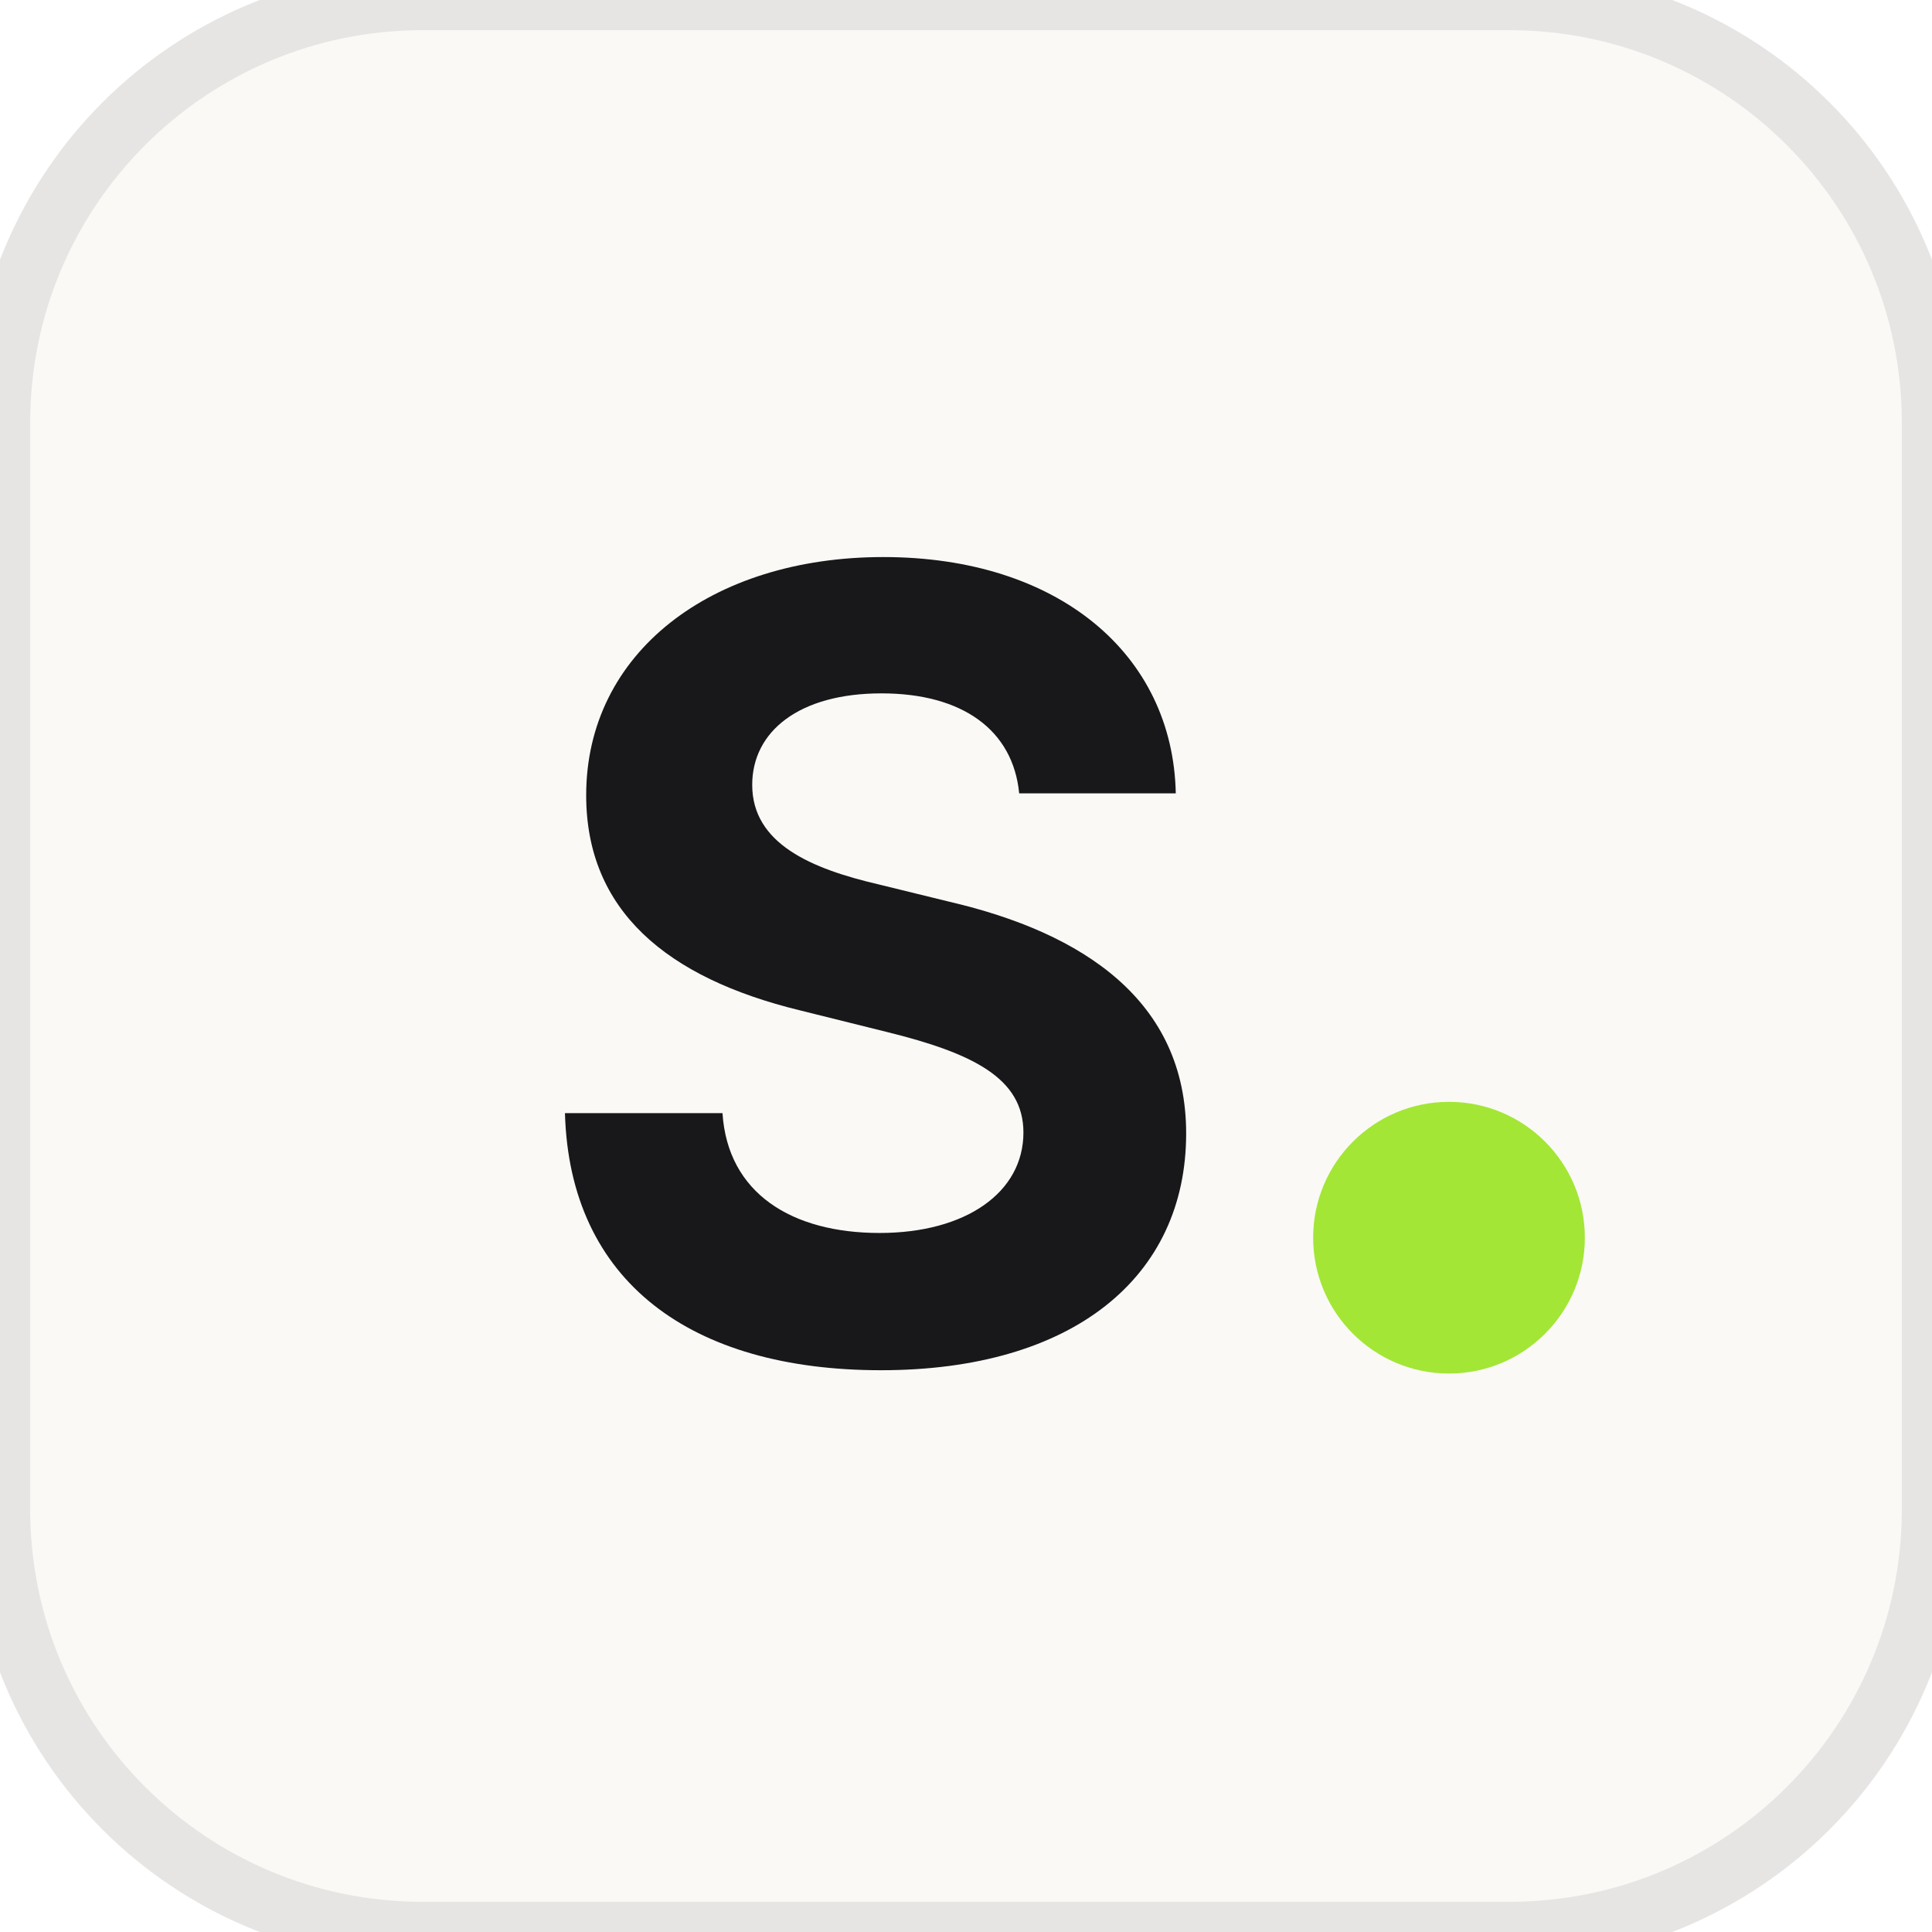
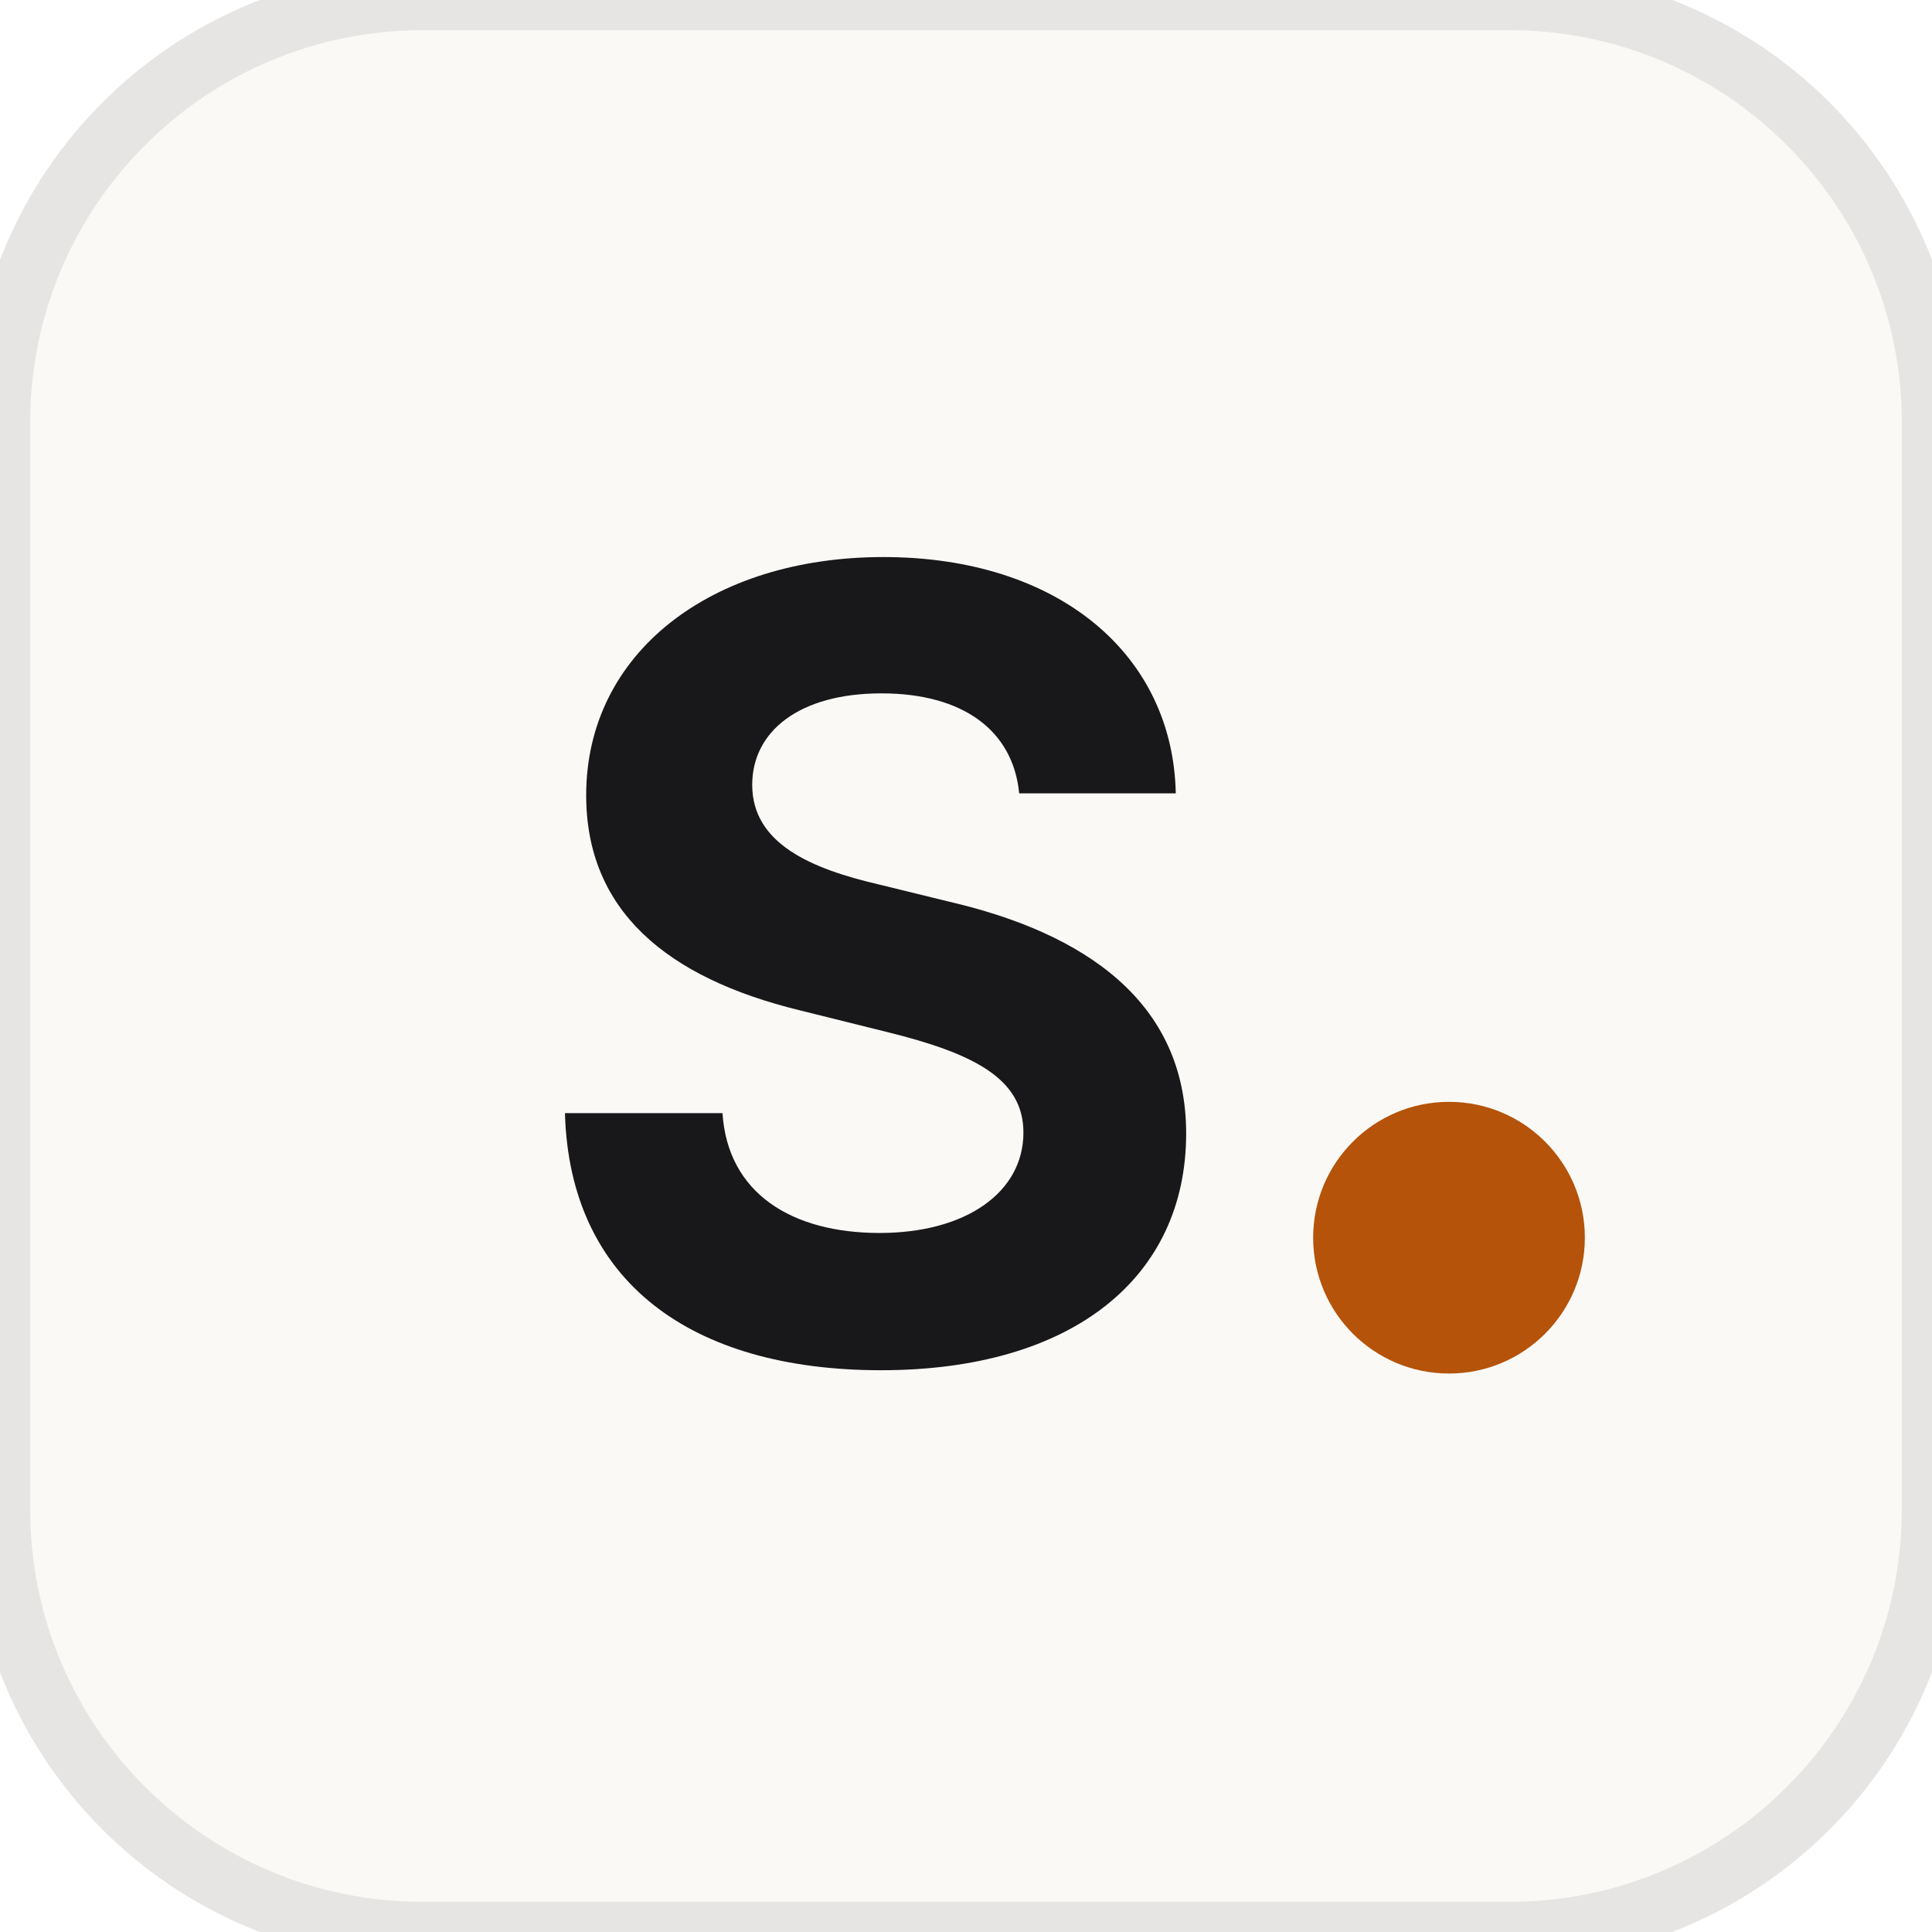
<svg xmlns="http://www.w3.org/2000/svg" viewBox="0 0 64 64" fill="none">
  <rect width="64" height="64" rx="14" fill="#FAF9F6" stroke="#e7e5e4" stroke-width="2" />
  <text x="29" y="45" text-anchor="middle" fill="#18181b" font-family="system-ui, -apple-system, sans-serif" font-size="36" font-weight="700">S</text>
-   <circle cx="48" cy="41" r="4.5" fill="#a3e635" />
+   <circle cx="48" cy="41" r="4.5" fill="#b45309" />
</svg>
